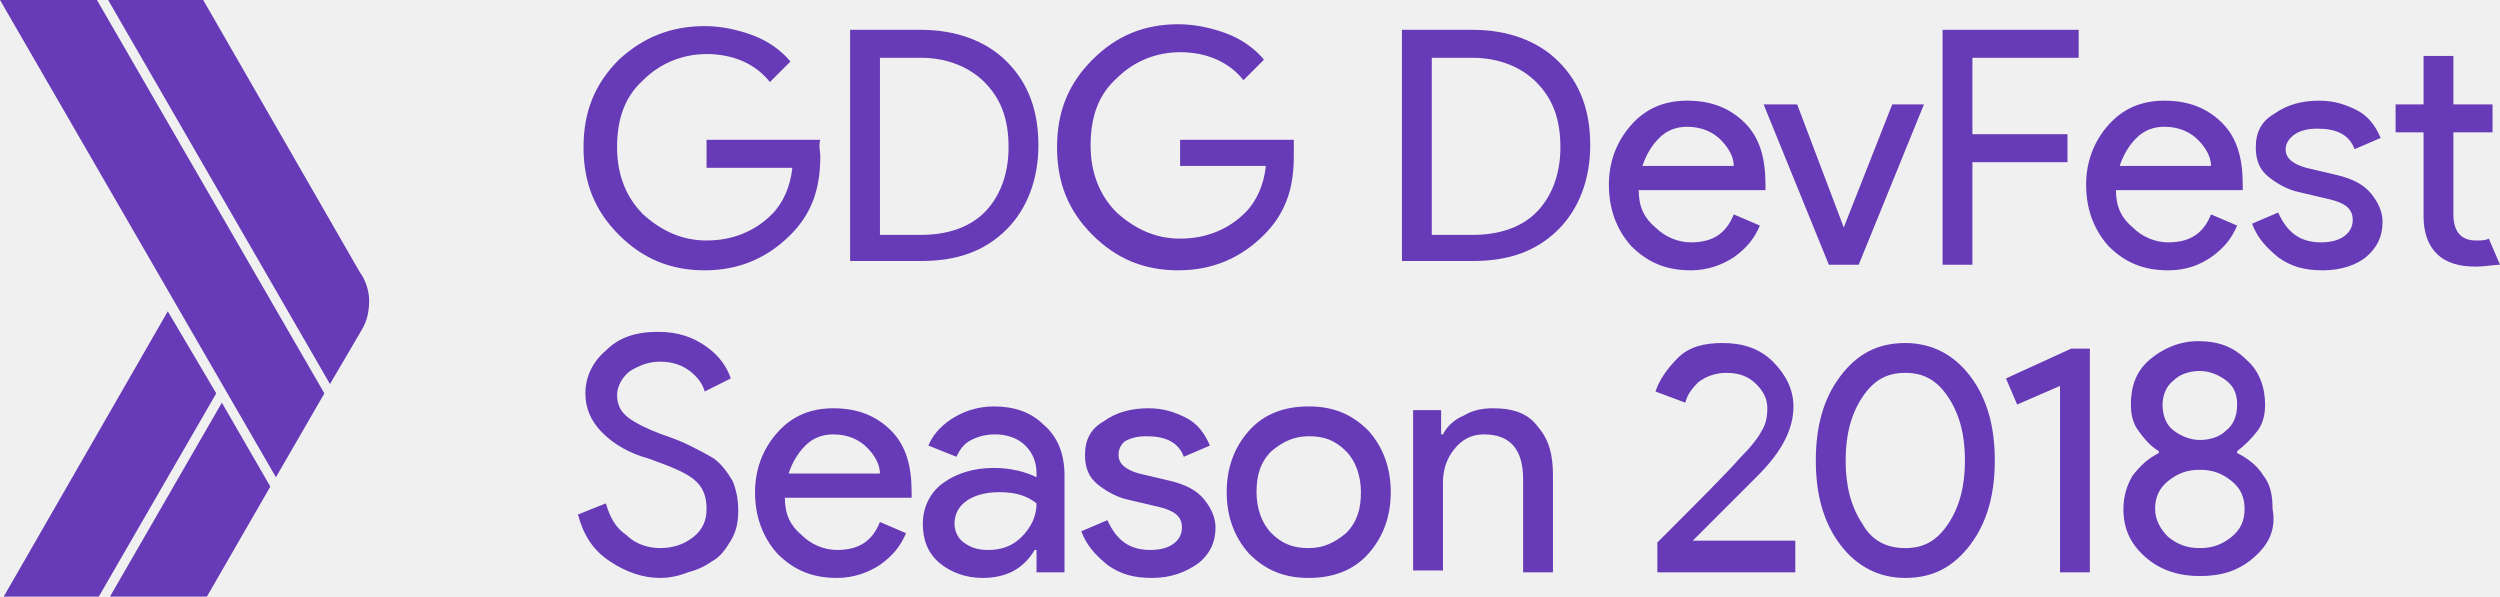
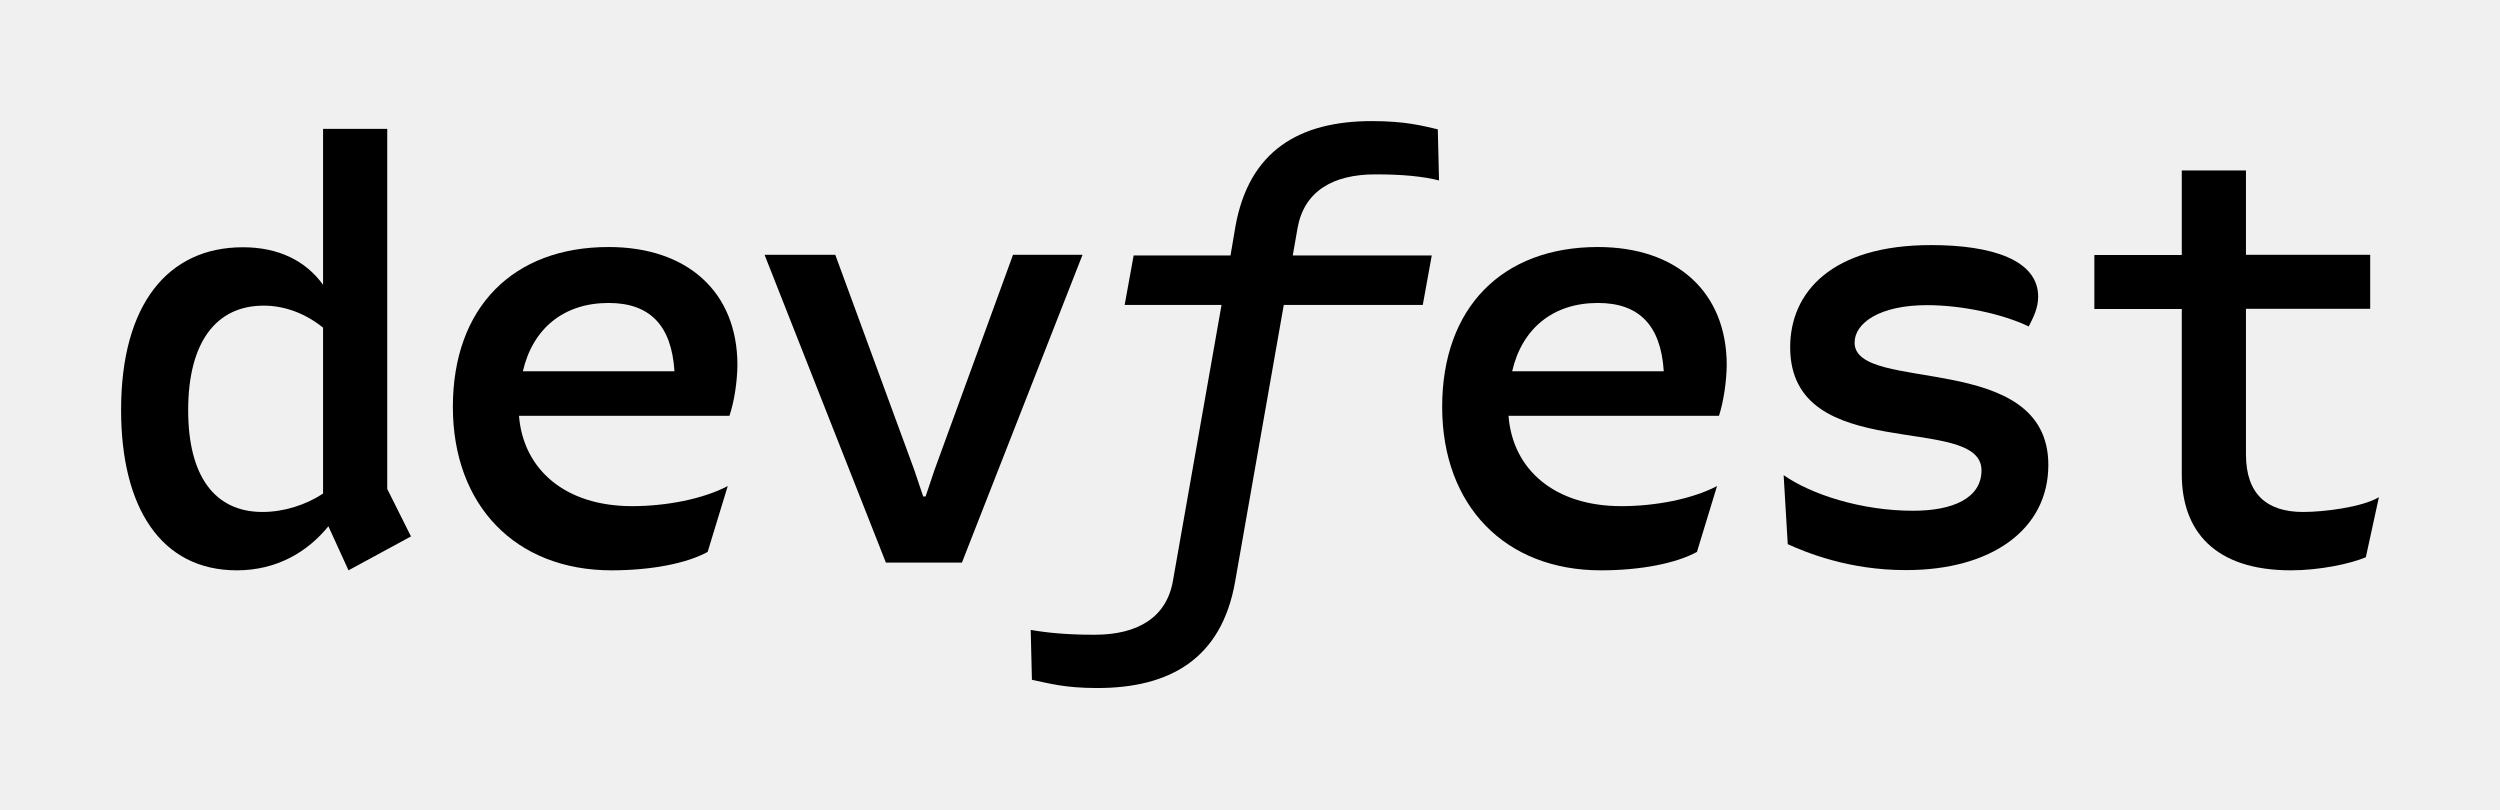
- <svg xmlns="http://www.w3.org/2000/svg" id="Layer_4" width="134.1" height="32">
-   <style>.st0{fill:#673ab7}</style>
-   <g id="XMLID_261_">
-     <path id="XMLID_259_" d="M5.2 0H0l14.8 25.6 2.6-4.5z" class="st0" />
-     <path id="XMLID_258_" d="M19.3 14.6L10.9 0H5.8l11.9 20.6 1.7-2.9c.3-.5.4-1 .4-1.6 0-.5-.2-1.1-.5-1.5z" class="st0" />
-     <path id="XMLID_257_" d="M9 16.7L.2 32h5.1l6.3-10.9z" class="st0" />
-     <path id="XMLID_256_" d="M11.9 21.6L5.9 32h5.2l3.4-5.9z" class="st0" />
-   </g>
-   <g id="XMLID_1_">
-     <path d="M44 8.4c0 1.8-.5 3.1-1.6 4.2-1.2 1.2-2.7 1.9-4.6 1.9-1.8 0-3.3-.6-4.6-1.9-1.3-1.3-1.9-2.8-1.9-4.7s.6-3.4 1.9-4.7C34.5 2 36 1.4 37.8 1.4c.9 0 1.8.2 2.6.5s1.5.8 2 1.4l-1.1 1.1c-.8-1-2-1.5-3.4-1.5-1.3 0-2.5.5-3.4 1.4-1 .9-1.4 2.1-1.4 3.6s.5 2.7 1.4 3.6c1 .9 2.1 1.4 3.4 1.4 1.4 0 2.6-.5 3.5-1.4.6-.6 1-1.5 1.1-2.5h-4.6V7.5H44c-.1.3 0 .6 0 .9zM45.6 14.2V1.6h3.8c1.9 0 3.5.6 4.6 1.7 1.2 1.2 1.7 2.7 1.7 4.5s-.6 3.4-1.7 4.5c-1.2 1.2-2.7 1.7-4.6 1.7h-3.8zm1.6-1.6h2.2c1.4 0 2.6-.4 3.4-1.2.8-.8 1.3-2 1.3-3.5s-.4-2.6-1.3-3.5c-.8-.8-2-1.3-3.4-1.3h-2.2v9.5zM69.4 8.4c0 1.8-.5 3.1-1.6 4.2-1.2 1.2-2.7 1.9-4.6 1.9-1.8 0-3.3-.6-4.6-1.9-1.3-1.3-1.9-2.8-1.9-4.7s.6-3.4 1.9-4.7c1.3-1.3 2.8-1.9 4.6-1.9.9 0 1.8.2 2.6.5s1.5.8 2 1.4l-1.1 1.1c-.8-1-2-1.5-3.4-1.5-1.3 0-2.5.5-3.4 1.4-1 .9-1.4 2.1-1.4 3.6s.5 2.7 1.4 3.6c1 .9 2.1 1.4 3.4 1.4 1.4 0 2.6-.5 3.5-1.4.6-.6 1-1.5 1.1-2.5h-4.6V7.5h6.1v.9zM75.2 14.2V1.6H79c1.9 0 3.5.6 4.6 1.7 1.2 1.2 1.7 2.7 1.7 4.5s-.6 3.4-1.7 4.5C82.4 13.5 80.9 14 79 14h-3.8zm1.6-1.6H79c1.4 0 2.6-.4 3.4-1.2.8-.8 1.3-2 1.3-3.5s-.4-2.6-1.3-3.5c-.8-.8-2-1.3-3.4-1.3h-2.2v9.5zM90.7 14.5c-1.3 0-2.3-.4-3.2-1.3-.8-.9-1.2-2-1.2-3.3 0-1.2.4-2.3 1.2-3.2.8-.9 1.8-1.3 3-1.3 1.3 0 2.3.4 3.1 1.2.8.8 1.1 1.9 1.1 3.3v.3h-6.8c0 .9.3 1.5.9 2 .5.5 1.2.8 1.9.8 1.2 0 1.9-.5 2.3-1.5l1.4.6c-.3.7-.7 1.2-1.4 1.7-.6.4-1.4.7-2.3.7zM93 8.9c0-.5-.3-1-.7-1.4-.4-.4-1-.7-1.8-.7-.6 0-1.1.2-1.5.6-.4.4-.7.9-.9 1.5H93zM98.1 14.2l-3.5-8.6h1.8l2.5 6.6 2.6-6.6h1.7l-3.5 8.6h-1.6zM105.8 14.2h-1.6V1.6h7.3v1.5h-5.7v4.1h5.1v1.5h-5.1v5.5zM116.3 14.5c-1.3 0-2.3-.4-3.2-1.3-.8-.9-1.2-2-1.2-3.3 0-1.2.4-2.3 1.2-3.2.8-.9 1.8-1.3 3-1.3 1.3 0 2.3.4 3.1 1.2.8.8 1.1 1.9 1.1 3.3v.3h-6.8c0 .9.3 1.5.9 2 .5.5 1.2.8 1.9.8 1.2 0 1.9-.5 2.3-1.5l1.4.6c-.3.7-.7 1.2-1.4 1.7-.6.4-1.3.7-2.3.7zm2.3-5.6c0-.5-.3-1-.7-1.4-.4-.4-1-.7-1.8-.7-.6 0-1.1.2-1.5.6-.4.4-.7.9-.9 1.5h4.9zM124.6 14.5c-1 0-1.7-.2-2.4-.7-.6-.5-1.1-1-1.4-1.8l1.4-.6c.5 1.1 1.2 1.6 2.3 1.6.5 0 .9-.1 1.2-.3.3-.2.5-.5.5-.9 0-.6-.4-.9-1.2-1.1l-1.7-.4c-.5-.1-1.1-.4-1.6-.8s-.7-.9-.7-1.6c0-.8.3-1.4 1-1.8.7-.5 1.5-.7 2.4-.7.8 0 1.4.2 2 .5.6.3 1 .8 1.3 1.5l-1.4.6c-.3-.8-1-1.1-2-1.1-.5 0-.9.1-1.2.3-.3.2-.5.5-.5.8 0 .5.4.8 1.1 1l1.7.4c.8.2 1.4.5 1.8 1 .4.5.6 1 .6 1.5 0 .8-.3 1.4-.9 1.9-.5.4-1.3.7-2.3.7zM132.8 14.3c-.9 0-1.6-.2-2.1-.7-.5-.5-.7-1.2-.7-2V7.1h-1.5V5.6h1.5V3h1.6v2.6h2.1v1.5h-2.1v4.4c0 .9.4 1.4 1.2 1.4.3 0 .5 0 .7-.1l.6 1.4c-.3 0-.8.1-1.3.1zM35.4 31c-.9 0-1.8-.3-2.7-.9-.9-.6-1.4-1.4-1.7-2.5l1.5-.6c.2.7.5 1.3 1.1 1.7.5.5 1.2.7 1.8.7.7 0 1.3-.2 1.8-.6.5-.4.7-.9.7-1.5 0-.7-.2-1.2-.7-1.6-.5-.4-1.3-.7-2.4-1.1-1.1-.3-1.9-.8-2.5-1.4-.6-.6-.9-1.3-.9-2.1 0-.9.4-1.7 1.1-2.3.7-.7 1.6-1 2.8-1 1.1 0 1.9.3 2.6.8.7.5 1.1 1.1 1.3 1.7l-1.4.7c-.1-.4-.4-.8-.8-1.1-.4-.3-.9-.5-1.6-.5-.6 0-1.1.2-1.6.5-.4.3-.7.8-.7 1.3s.2.9.6 1.2c.4.3 1 .6 1.8.9.6.2 1.1.4 1.5.6.4.2.8.4 1.3.7.4.3.7.7 1 1.2.2.5.3 1 .3 1.6 0 .6-.1 1.1-.4 1.6-.3.5-.6.9-1 1.1-.4.3-.9.5-1.3.6-.5.2-1 .3-1.5.3zM44.9 31c-1.3 0-2.3-.4-3.2-1.3-.8-.9-1.2-2-1.2-3.3 0-1.2.4-2.3 1.2-3.2.8-.9 1.8-1.3 3-1.3 1.3 0 2.3.4 3.1 1.2.8.8 1.1 1.9 1.1 3.3v.3h-6.8c0 .9.3 1.5.9 2 .5.5 1.2.8 1.9.8 1.2 0 1.9-.5 2.3-1.5l1.4.6c-.3.7-.7 1.2-1.4 1.7-.6.4-1.4.7-2.3.7zm2.3-5.6c0-.5-.3-1-.7-1.4-.4-.4-1-.7-1.8-.7-.6 0-1.1.2-1.5.6-.4.4-.7.9-.9 1.5h4.9zM52.7 31c-.9 0-1.7-.3-2.3-.8-.6-.5-.9-1.2-.9-2.1 0-.9.4-1.7 1.1-2.2.7-.5 1.6-.8 2.7-.8.9 0 1.7.2 2.3.5v-.2c0-.6-.2-1.1-.6-1.5-.4-.4-1-.6-1.6-.6-.5 0-.9.1-1.3.3-.4.2-.6.5-.8.9l-1.5-.6c.2-.5.6-1 1.2-1.4.6-.4 1.4-.7 2.3-.7 1.1 0 2 .3 2.7 1 .7.6 1.1 1.5 1.1 2.7v5.2h-1.5v-1.2h-.1c-.6 1-1.5 1.5-2.8 1.5zm.3-1.5c.7 0 1.3-.2 1.8-.7.5-.5.8-1.1.8-1.8-.5-.4-1.1-.6-2-.6-.8 0-1.4.2-1.8.5-.4.3-.6.7-.6 1.2 0 .4.2.8.5 1 .4.3.8.4 1.3.4zM61.8 31c-1 0-1.7-.2-2.4-.7-.6-.5-1.1-1-1.4-1.8l1.4-.6c.5 1.1 1.2 1.6 2.3 1.6.5 0 .9-.1 1.2-.3.3-.2.5-.5.5-.9 0-.6-.4-.9-1.2-1.1l-1.7-.4c-.5-.1-1.1-.4-1.6-.8s-.7-.9-.7-1.6c0-.8.3-1.4 1-1.8.7-.5 1.5-.7 2.4-.7.8 0 1.4.2 2 .5.6.3 1 .8 1.3 1.5l-1.4.6c-.3-.8-1-1.1-2-1.1-.5 0-.9.1-1.2.3-.1.1-.3.3-.3.7 0 .5.4.8 1.1 1l1.7.4c.8.2 1.4.5 1.8 1 .4.5.6 1 .6 1.5 0 .8-.3 1.4-.9 1.9-.7.5-1.5.8-2.5.8zM67 23.1c.8-.9 1.9-1.3 3.2-1.3 1.3 0 2.3.4 3.2 1.3.8.9 1.2 2 1.2 3.3 0 1.3-.4 2.4-1.2 3.3-.8.9-1.9 1.3-3.2 1.3-1.3 0-2.3-.4-3.2-1.3-.8-.9-1.2-2-1.2-3.3 0-1.3.4-2.4 1.2-3.3zm1.2 5.5c.6.6 1.2.8 2 .8s1.4-.3 2-.8c.6-.6.8-1.3.8-2.2 0-.9-.3-1.7-.8-2.2-.6-.6-1.2-.8-2-.8s-1.4.3-2 .8c-.6.6-.8 1.3-.8 2.2 0 .9.3 1.7.8 2.2zM77.3 22.1v1.2h.1c.2-.4.6-.8 1.1-1 .5-.3 1-.4 1.6-.4 1.1 0 1.9.3 2.4 1 .6.7.8 1.5.8 2.6v5.2h-1.6v-5c0-1.6-.7-2.4-2.1-2.4-.7 0-1.2.3-1.6.8-.4.5-.6 1.1-.6 1.8v4.7h-1.6V22h1.5zM96.5 30.7h-7.6v-1.6c2.3-2.3 3.8-3.8 4.4-4.5.6-.6 1-1.1 1.2-1.5.2-.3.3-.7.3-1.2s-.2-.9-.6-1.3c-.4-.4-.9-.6-1.6-.6-.6 0-1.1.2-1.5.5-.4.4-.6.7-.7 1.1l-1.6-.6c.2-.6.6-1.2 1.2-1.8.6-.6 1.4-.8 2.4-.8 1.1 0 2 .3 2.7 1 .7.7 1.1 1.5 1.1 2.4 0 1.2-.6 2.4-1.9 3.7L90.8 29h5.5v1.7zM105.7 29.2c-.9 1.2-2 1.8-3.5 1.8-1.4 0-2.6-.6-3.5-1.8-.9-1.2-1.3-2.7-1.3-4.5 0-1.8.4-3.3 1.3-4.5.9-1.2 2-1.8 3.5-1.8 1.4 0 2.6.6 3.5 1.8.9 1.2 1.3 2.7 1.3 4.5 0 1.8-.4 3.3-1.3 4.5zm-3.5.2c1 0 1.7-.4 2.3-1.3.6-.9.9-2 .9-3.4s-.3-2.5-.9-3.4c-.6-.9-1.3-1.3-2.3-1.3-1 0-1.7.4-2.3 1.3-.6.9-.9 2-.9 3.4s.3 2.5.9 3.4c.5.9 1.3 1.3 2.3 1.3zM112.1 30.7h-1.6v-10l-2.3 1-.6-1.4 3.5-1.6h1v12zM120.9 29.9c-.8.7-1.7 1-2.9 1-1.1 0-2.1-.3-2.9-1-.8-.7-1.2-1.5-1.2-2.6 0-.7.2-1.3.5-1.8.4-.5.8-.9 1.4-1.2v-.1c-.5-.3-.8-.7-1.1-1.1-.3-.4-.4-.9-.4-1.4 0-1 .3-1.8 1-2.4.7-.6 1.6-1 2.6-1 1.1 0 1.9.3 2.6 1 .7.6 1 1.5 1 2.4 0 .5-.1 1-.4 1.4-.3.4-.7.8-1.1 1.1v.1c.6.3 1.1.7 1.4 1.2.4.5.5 1.1.5 1.8.2 1.1-.2 1.9-1 2.6zm-4.6-1.1c.5.4 1 .6 1.7.6s1.2-.2 1.7-.6c.5-.4.7-.9.7-1.5s-.2-1.1-.7-1.5c-.5-.4-1-.6-1.7-.6s-1.2.2-1.7.6c-.5.4-.7.9-.7 1.5s.3 1.1.7 1.5zm.3-5.7c.4.3.9.5 1.4.5.6 0 1.1-.2 1.4-.5.4-.3.6-.8.6-1.4 0-.6-.2-1-.6-1.3-.4-.3-.9-.5-1.4-.5-.6 0-1.1.2-1.4.5-.4.3-.6.8-.6 1.3 0 .6.2 1.1.6 1.4z" class="st0" />
+ <svg xmlns="http://www.w3.org/2000/svg" version="1.1" id="Layer_1" x="0px" y="0px" viewBox="0 0 1032.3 334.1" style="enable-background:new 0 0 1032.3 334.1;" xml:space="preserve">
+   <style type="text/css">
+ 	.st0{fill:#FFFFFF;}
+ </style>
+   <g>
+     <path d="M169.7,221.5l-25.8,14l-8.3-18.2c-8.6,10.6-21.3,18.2-37.8,18.2c-31.4,0-47.8-26-47.8-66.2c0-43.7,19.4-67.2,50.3-67.2   c14.5,0,25.8,5.4,33.1,15.5V53.2h26.5v148.7L169.7,221.5z M133.4,203.8v-68.5c-6.9-5.6-15.5-9.1-24.5-9.1   c-19.6,0-31.2,15-31.2,43.2c0,27,10.8,42,30.7,42C117.2,211.4,126.3,208.5,133.4,203.8z" />
+     <path d="M301.2,171.7h-86.9C216.1,194,233.5,209,261,209c14,0,29.2-2.9,39.5-8.3l-8.3,27.2c-8.6,4.7-23.1,7.6-39.7,7.6   c-39.5,0-65.5-26.7-65.5-67.5c0-41,24.8-66,64.3-66c32.6,0,53.2,18.6,53.2,48.8C304.4,157.7,303.2,165.8,301.2,171.7z M215.9,153.3   h62.6c-1.2-19.1-10.3-28.2-27.2-28.2C232.8,125.1,220,135.6,215.9,153.3z" />
+     <path d="M365.8,232.3l-50.1-127.1h29.2l32.6,88.8l3.7,11h1l3.7-11l32.4-88.8H447l-49.8,127.1H365.8z" />
+     <path d="M533.8,105.5h57.4l-3.7,20.4h-57.4L510,240.2c-5.6,31.9-27,43.9-56.9,43.9c-13.7,0-20.1-2-27-3.4l-0.5-20.6   c6.9,1.2,15,2,26.3,2c17.9,0,29.7-7.1,32.4-22.1l20.1-114.1h-40l3.7-20.4h40l2-11.8C515.7,62,536.8,50,566.5,50   c14,0,21.1,2,27.2,3.4l0.5,21.1c-6.9-1.7-15-2.5-26.3-2.5c-17.7,0-29.4,7.1-32.1,22.1L533.8,105.5z" />
+     <path d="M709.8,171.7h-86.9C624.6,194,642,209,669.5,209c14,0,29.2-2.9,39.5-8.3l-8.3,27.2c-8.6,4.7-23.1,7.6-39.7,7.6   c-39.5,0-65.5-26.7-65.5-67.5c0-41,24.8-66,64.3-66c32.6,0,53.2,18.6,53.2,48.8C712.9,157.7,711.7,165.8,709.8,171.7z M624.4,153.3   h62.6c-1.2-19.1-10.3-28.2-27.2-28.2C641.3,125.1,628.5,135.6,624.4,153.3z" />
+     <path d="M738.2,224.7l-1.7-28.5c11.3,7.9,31.9,14.7,53.5,14.7c16.4,0,28.2-5.2,28.2-16.7c0-24-79-1.7-79-50.8   c0-22.8,17.2-42.2,58.2-42.2c25,0,44.2,6.1,44.2,21.3c0,4.7-2,8.6-3.9,12.3c-10.8-5.2-27.7-8.8-42-8.8c-19.6,0-29.9,7.4-29.9,15.5   c0,21.3,80,2.7,80,50.5c0,26.7-23.6,43.4-58.6,43.4C763.2,235.5,745.3,227.9,738.2,224.7z" />
+     <path d="M982.3,205.3l-5.4,24.8c-6.4,2.7-19.1,5.4-30.9,5.4c-31.7,0-45.1-16.4-45.1-39.7v-68.2h-36.1v-22.3h36.1V70.4h26.5v34.8   h51.3v22.3h-51.3v60.1c0,16.4,8.6,23.8,23.6,23.8C959.5,211.4,975.2,209.5,982.3,205.3z" />
  </g>
</svg>
